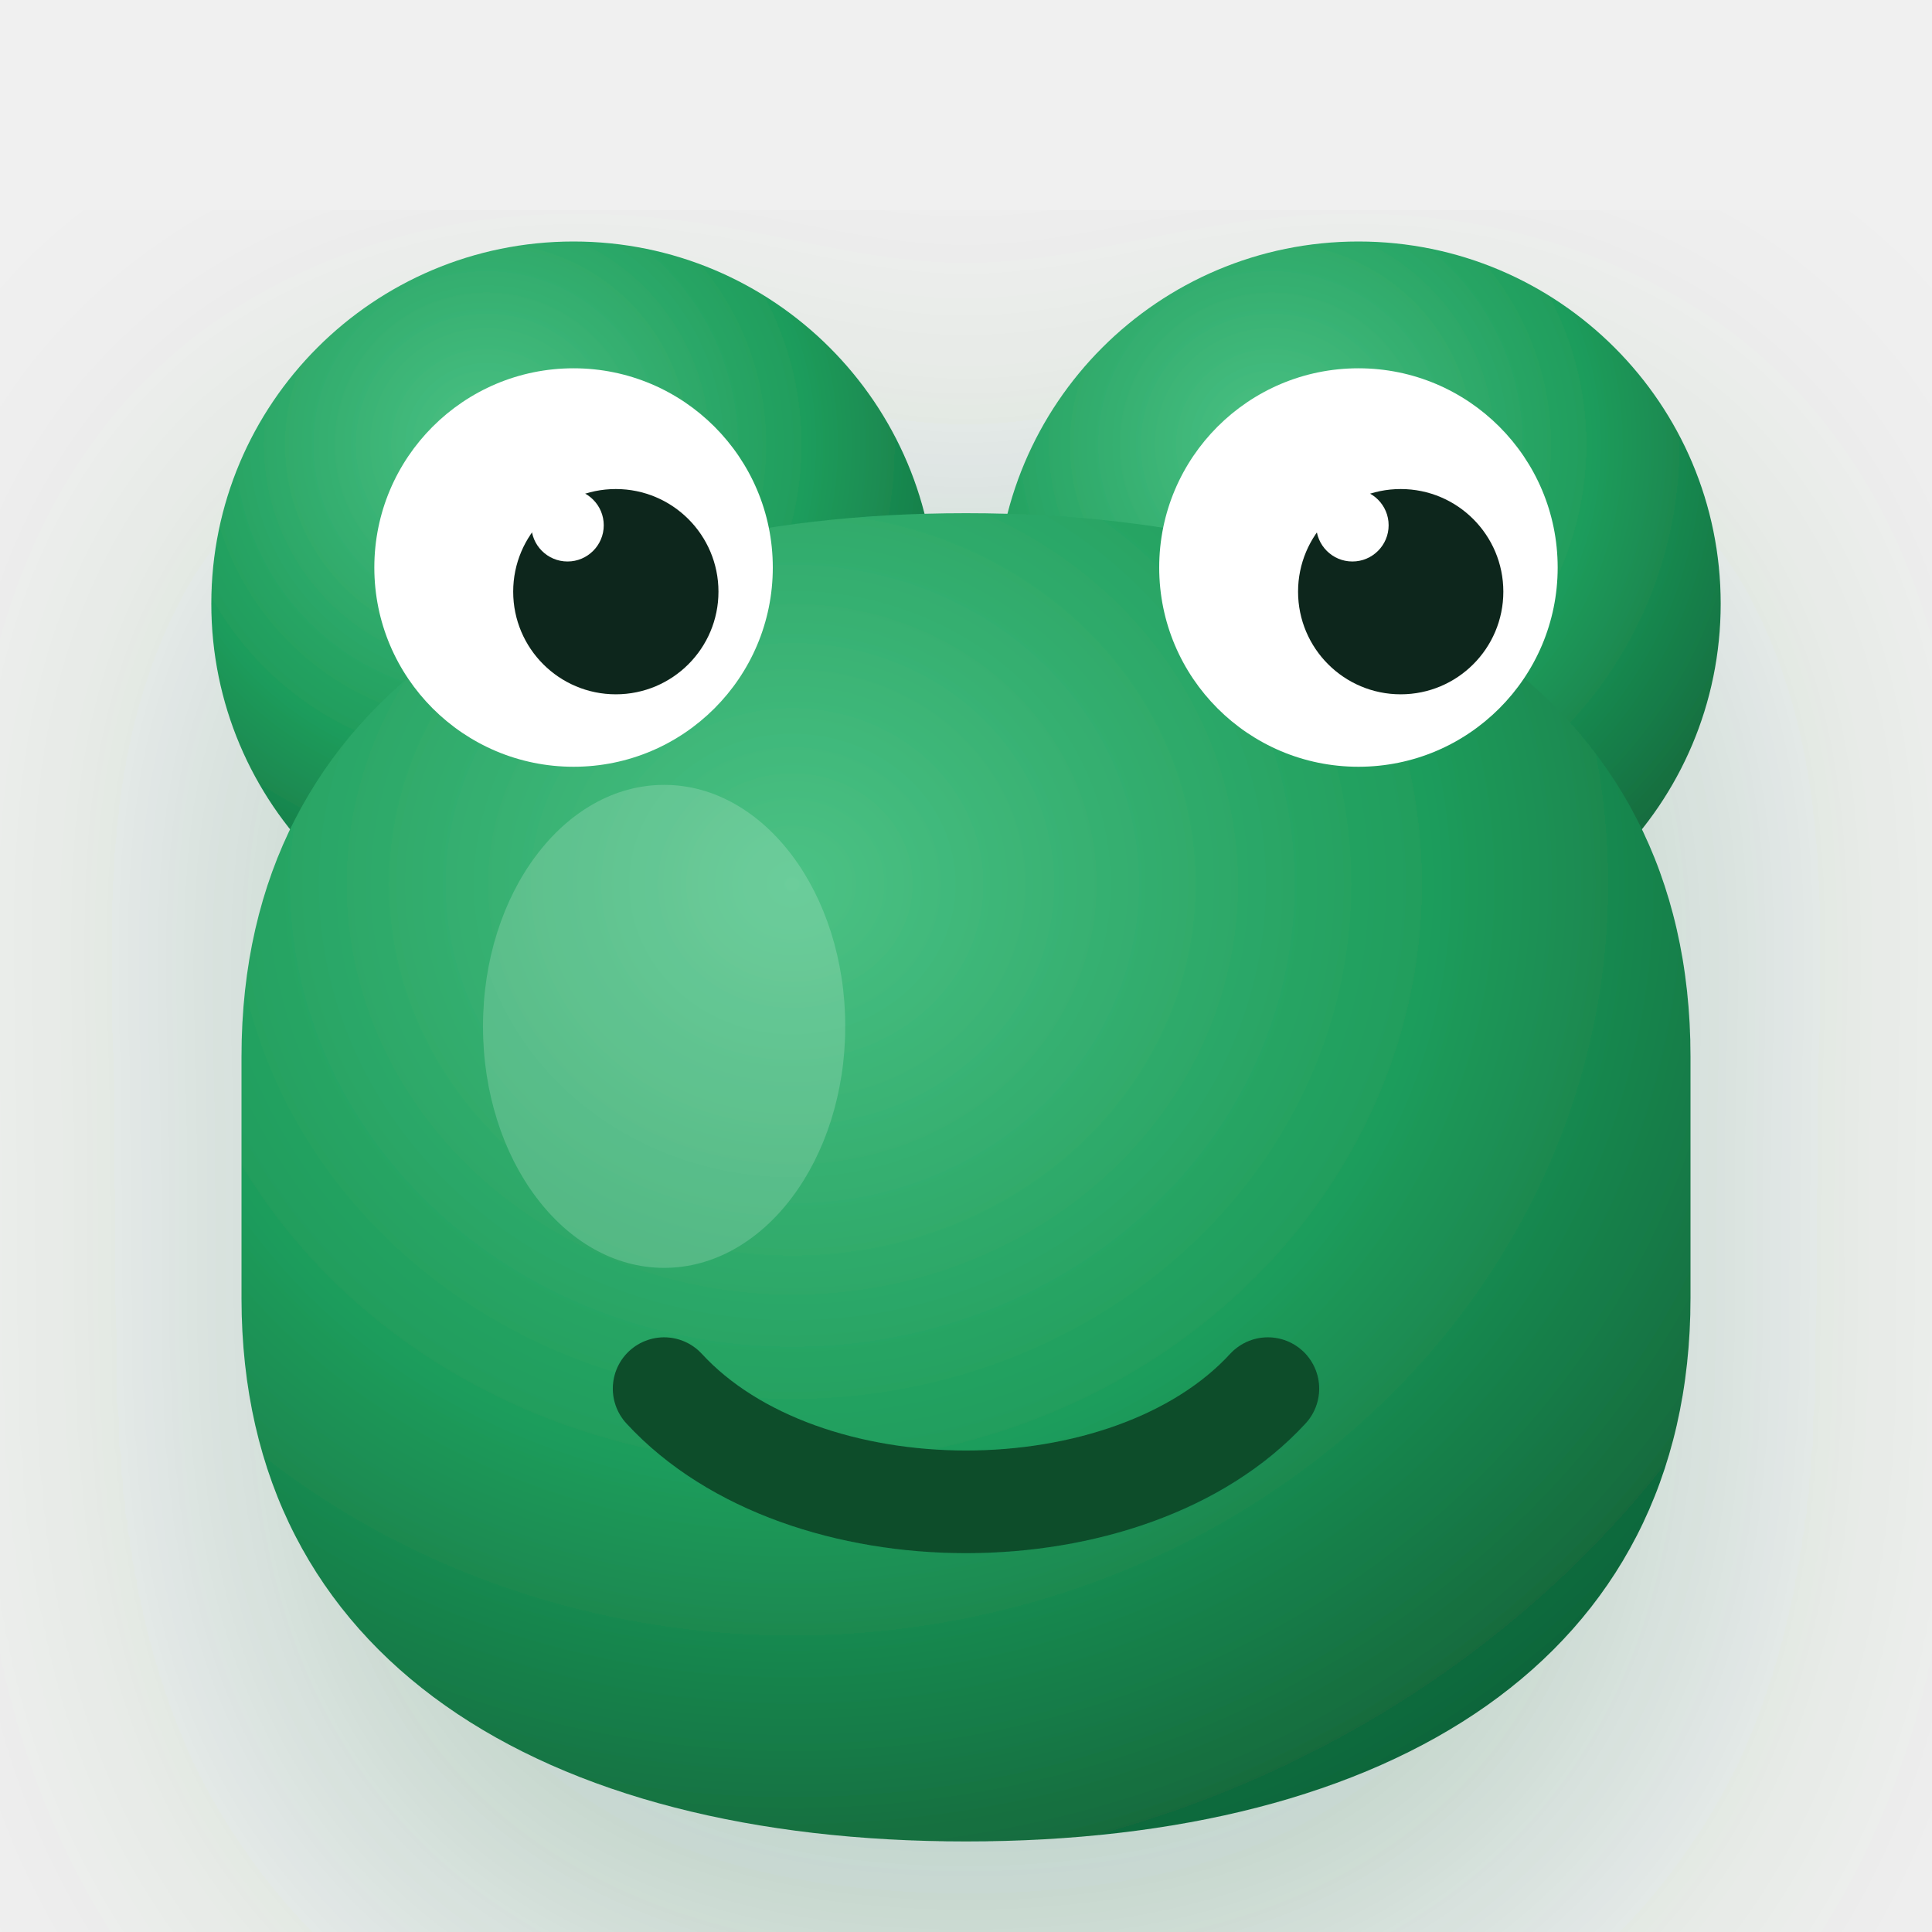
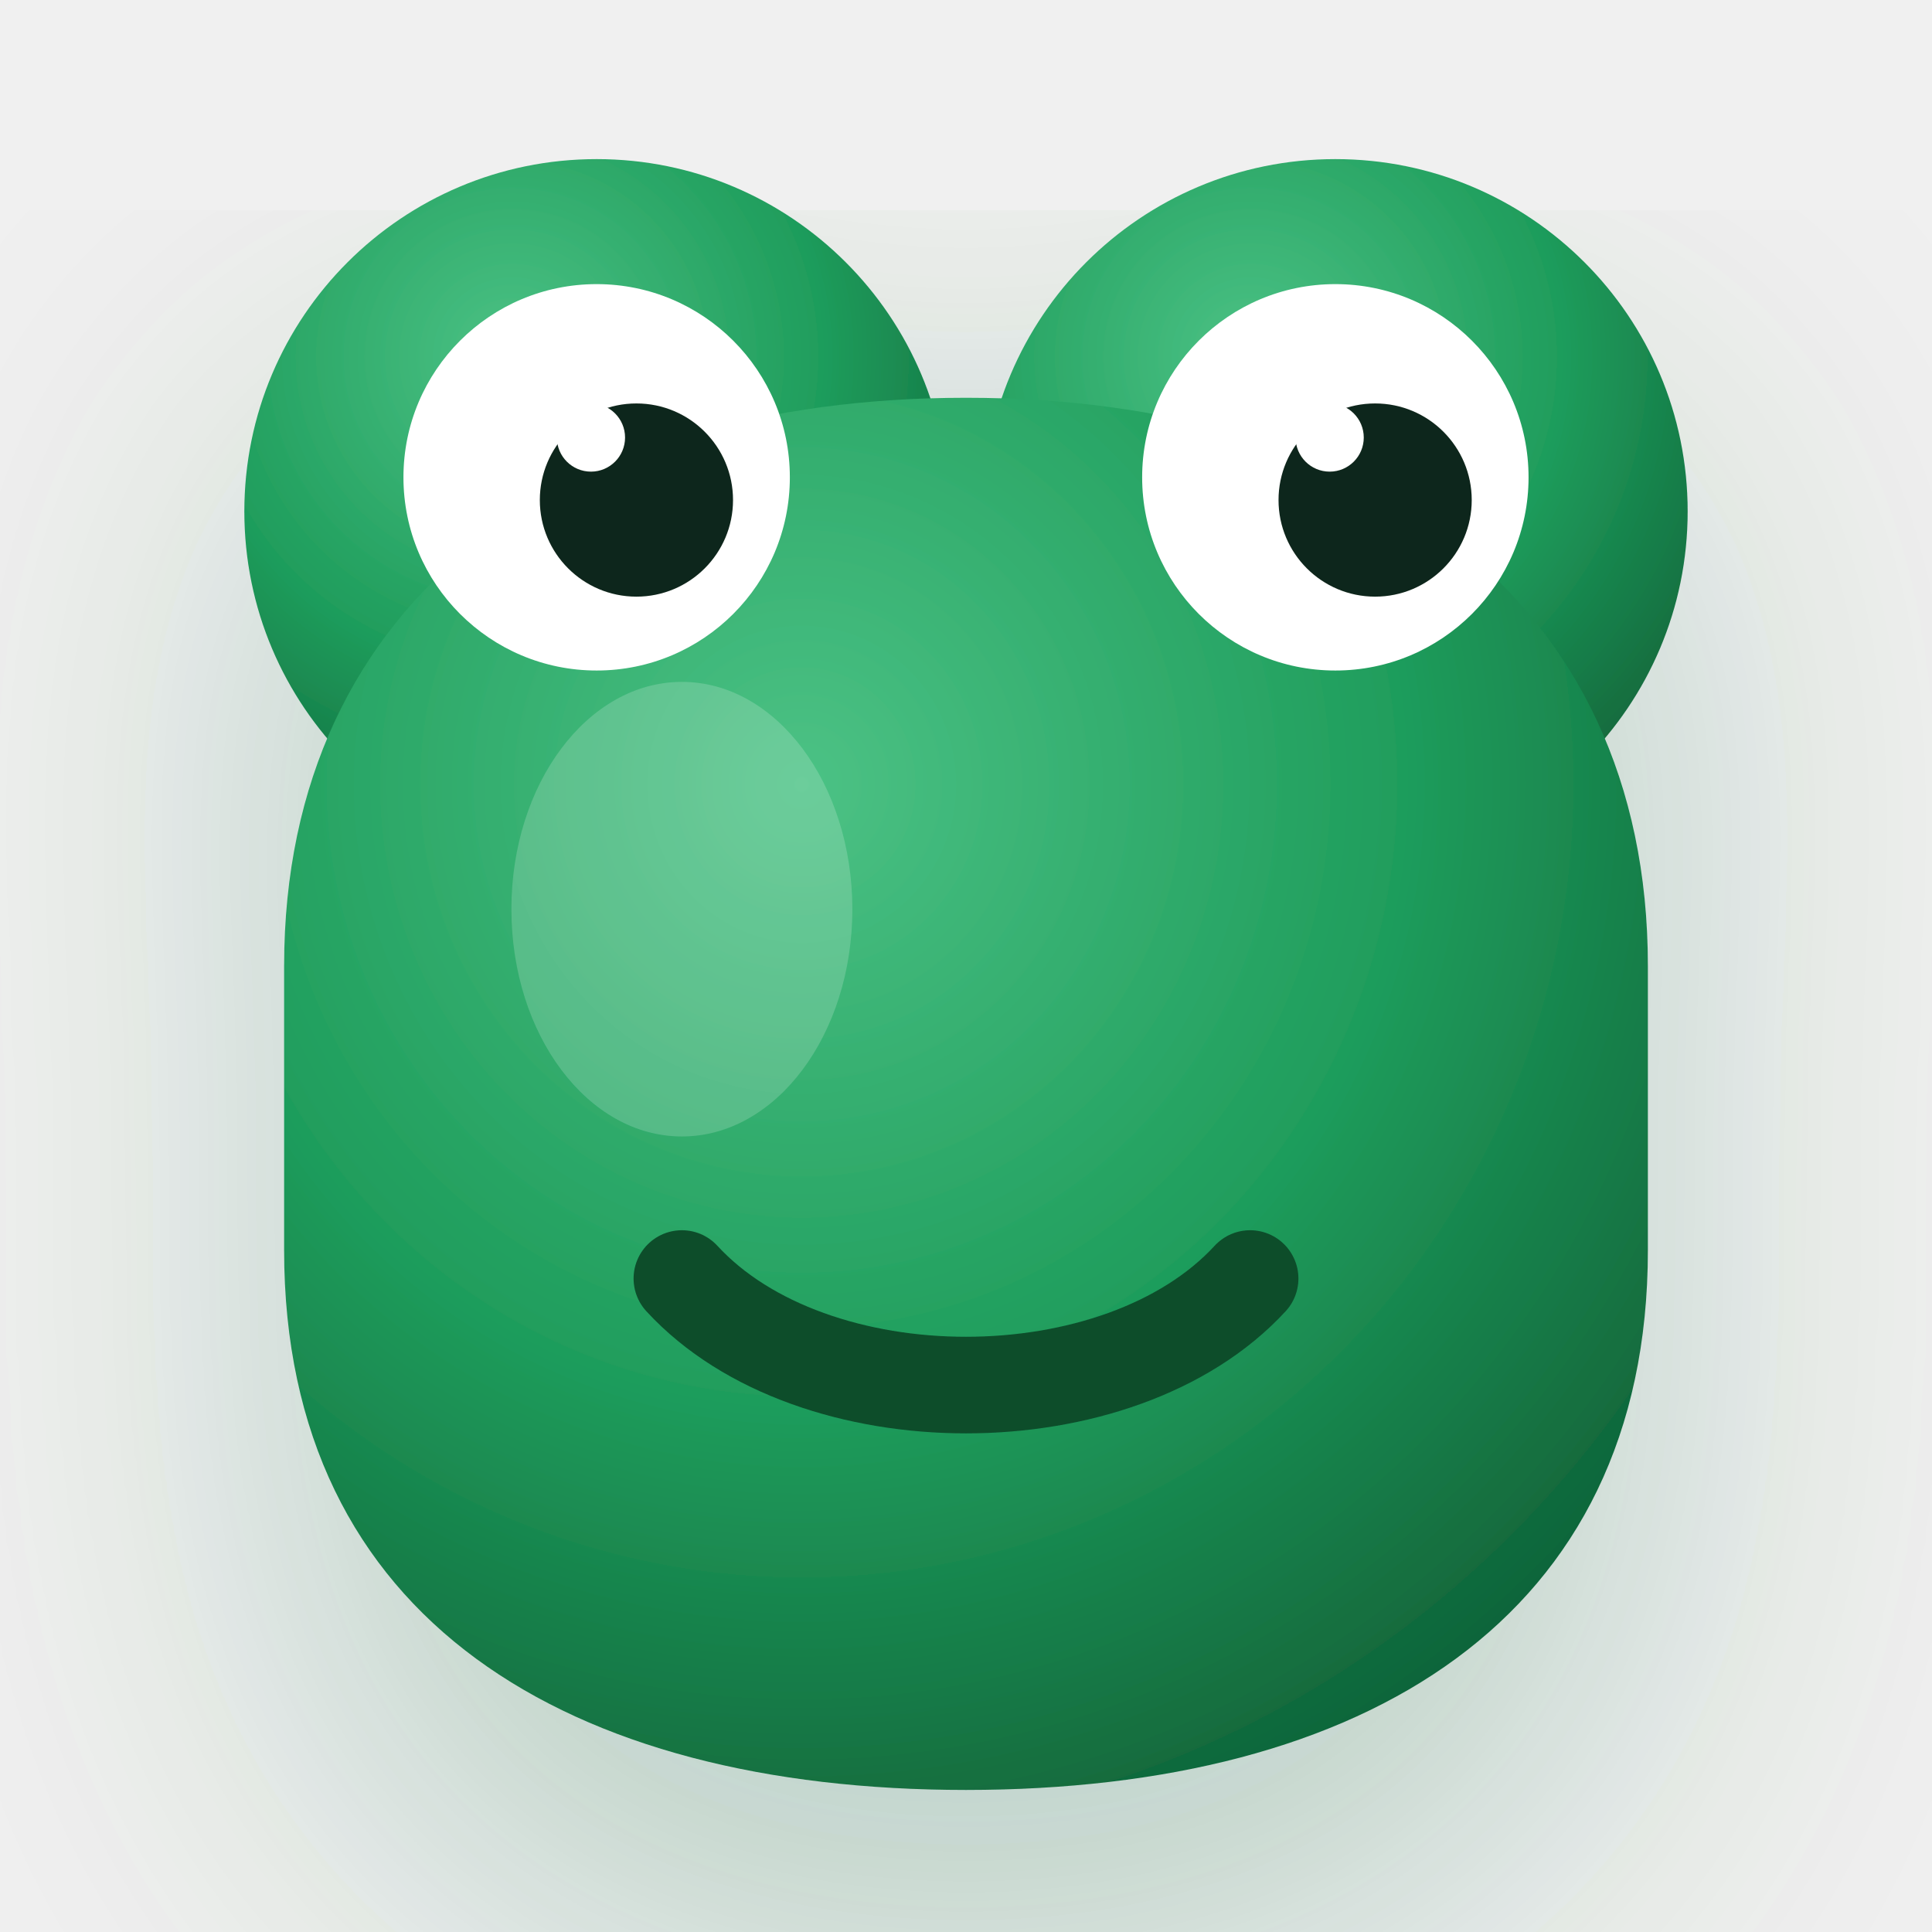
- <svg xmlns="http://www.w3.org/2000/svg" viewBox="0 0 32 32" width="92" height="92" role="img" aria-label="Frugl" style="display:block;filter:drop-shadow(0 10px 24px rgba(15,98,56,0.22))">
+ <svg xmlns="http://www.w3.org/2000/svg" viewBox="0 0 32 34" width="92" height="92" role="img" aria-label="Frugl" style="display:block;filter:drop-shadow(0 10px 24px rgba(15,98,56,0.22))">
  <defs>
    <radialGradient id="frugl-app-skin" cx="38%" cy="28%" r="80%">
      <stop offset="0%" stop-color="#4cc285" />
      <stop offset="55%" stop-color="#1f9d5c" />
      <stop offset="100%" stop-color="#0f6238" />
    </radialGradient>
  </defs>
-   <circle cx="9.5" cy="10" r="6" fill="url(#frugl-app-skin)" />
-   <circle cx="22.5" cy="10" r="6" fill="url(#frugl-app-skin)" />
-   <path d="M4 17.5 C4 11.5 9 8.5 16 8.5 C23 8.5 28 11.5 28 17.5 L28 21.5 C28 27.5 23 30.5 16 30.5 C9 30.5 4 27.5 4 21.5 Z" fill="url(#frugl-app-skin)" />
-   <circle cx="9.5" cy="9.4" r="3.3" fill="#ffffff" />
-   <circle cx="22.5" cy="9.4" r="3.3" fill="#ffffff" />
-   <circle cx="10.2" cy="9.8" r="1.7" fill="#11261b" />
-   <circle cx="23.2" cy="9.8" r="1.7" fill="#11261b" />
-   <circle cx="9.4" cy="8.7" r="0.6" fill="#ffffff" />
-   <circle cx="22.4" cy="8.7" r="0.6" fill="#ffffff" />
-   <ellipse cx="11" cy="17" rx="3" ry="4" fill="#ffffff" fill-opacity="0.18" />
-   <path d="M11 23 C13.3 25.5 18.7 25.5 21 23" stroke="#0c4d2c" stroke-width="1.7" fill="none" stroke-linecap="round" />
+   <circle cx="9.5" cy="9" r="6.2" fill="url(#frugl-app-skin)" />
+   <circle cx="22.5" cy="9" r="6.2" fill="url(#frugl-app-skin)" />
+   <path d="M4 17 C4 10.5 9 7 16 7 C23 7 28 10.5 28 17 L28 22 C28 28.5 23 31.5 16 31.5 C9 31.5 4 28.5 4 22 Z" fill="url(#frugl-app-skin)" />
+   <circle cx="9.5" cy="8.4" r="3.4" fill="#ffffff" />
+   <circle cx="22.5" cy="8.4" r="3.4" fill="#ffffff" />
+   <circle cx="10.2" cy="8.8" r="1.7" fill="#11261b" />
+   <circle cx="23.2" cy="8.8" r="1.7" fill="#11261b" />
+   <circle cx="9.4" cy="7.7" r="0.6" fill="#ffffff" />
+   <circle cx="22.4" cy="7.7" r="0.6" fill="#ffffff" />
+   <ellipse cx="11" cy="16" rx="3" ry="4" fill="#ffffff" fill-opacity="0.18" />
+   <path d="M11 22.5 C13.3 25 18.7 25 21 22.5" stroke="#0c4d2c" stroke-width="1.7" fill="none" stroke-linecap="round" />
</svg>
